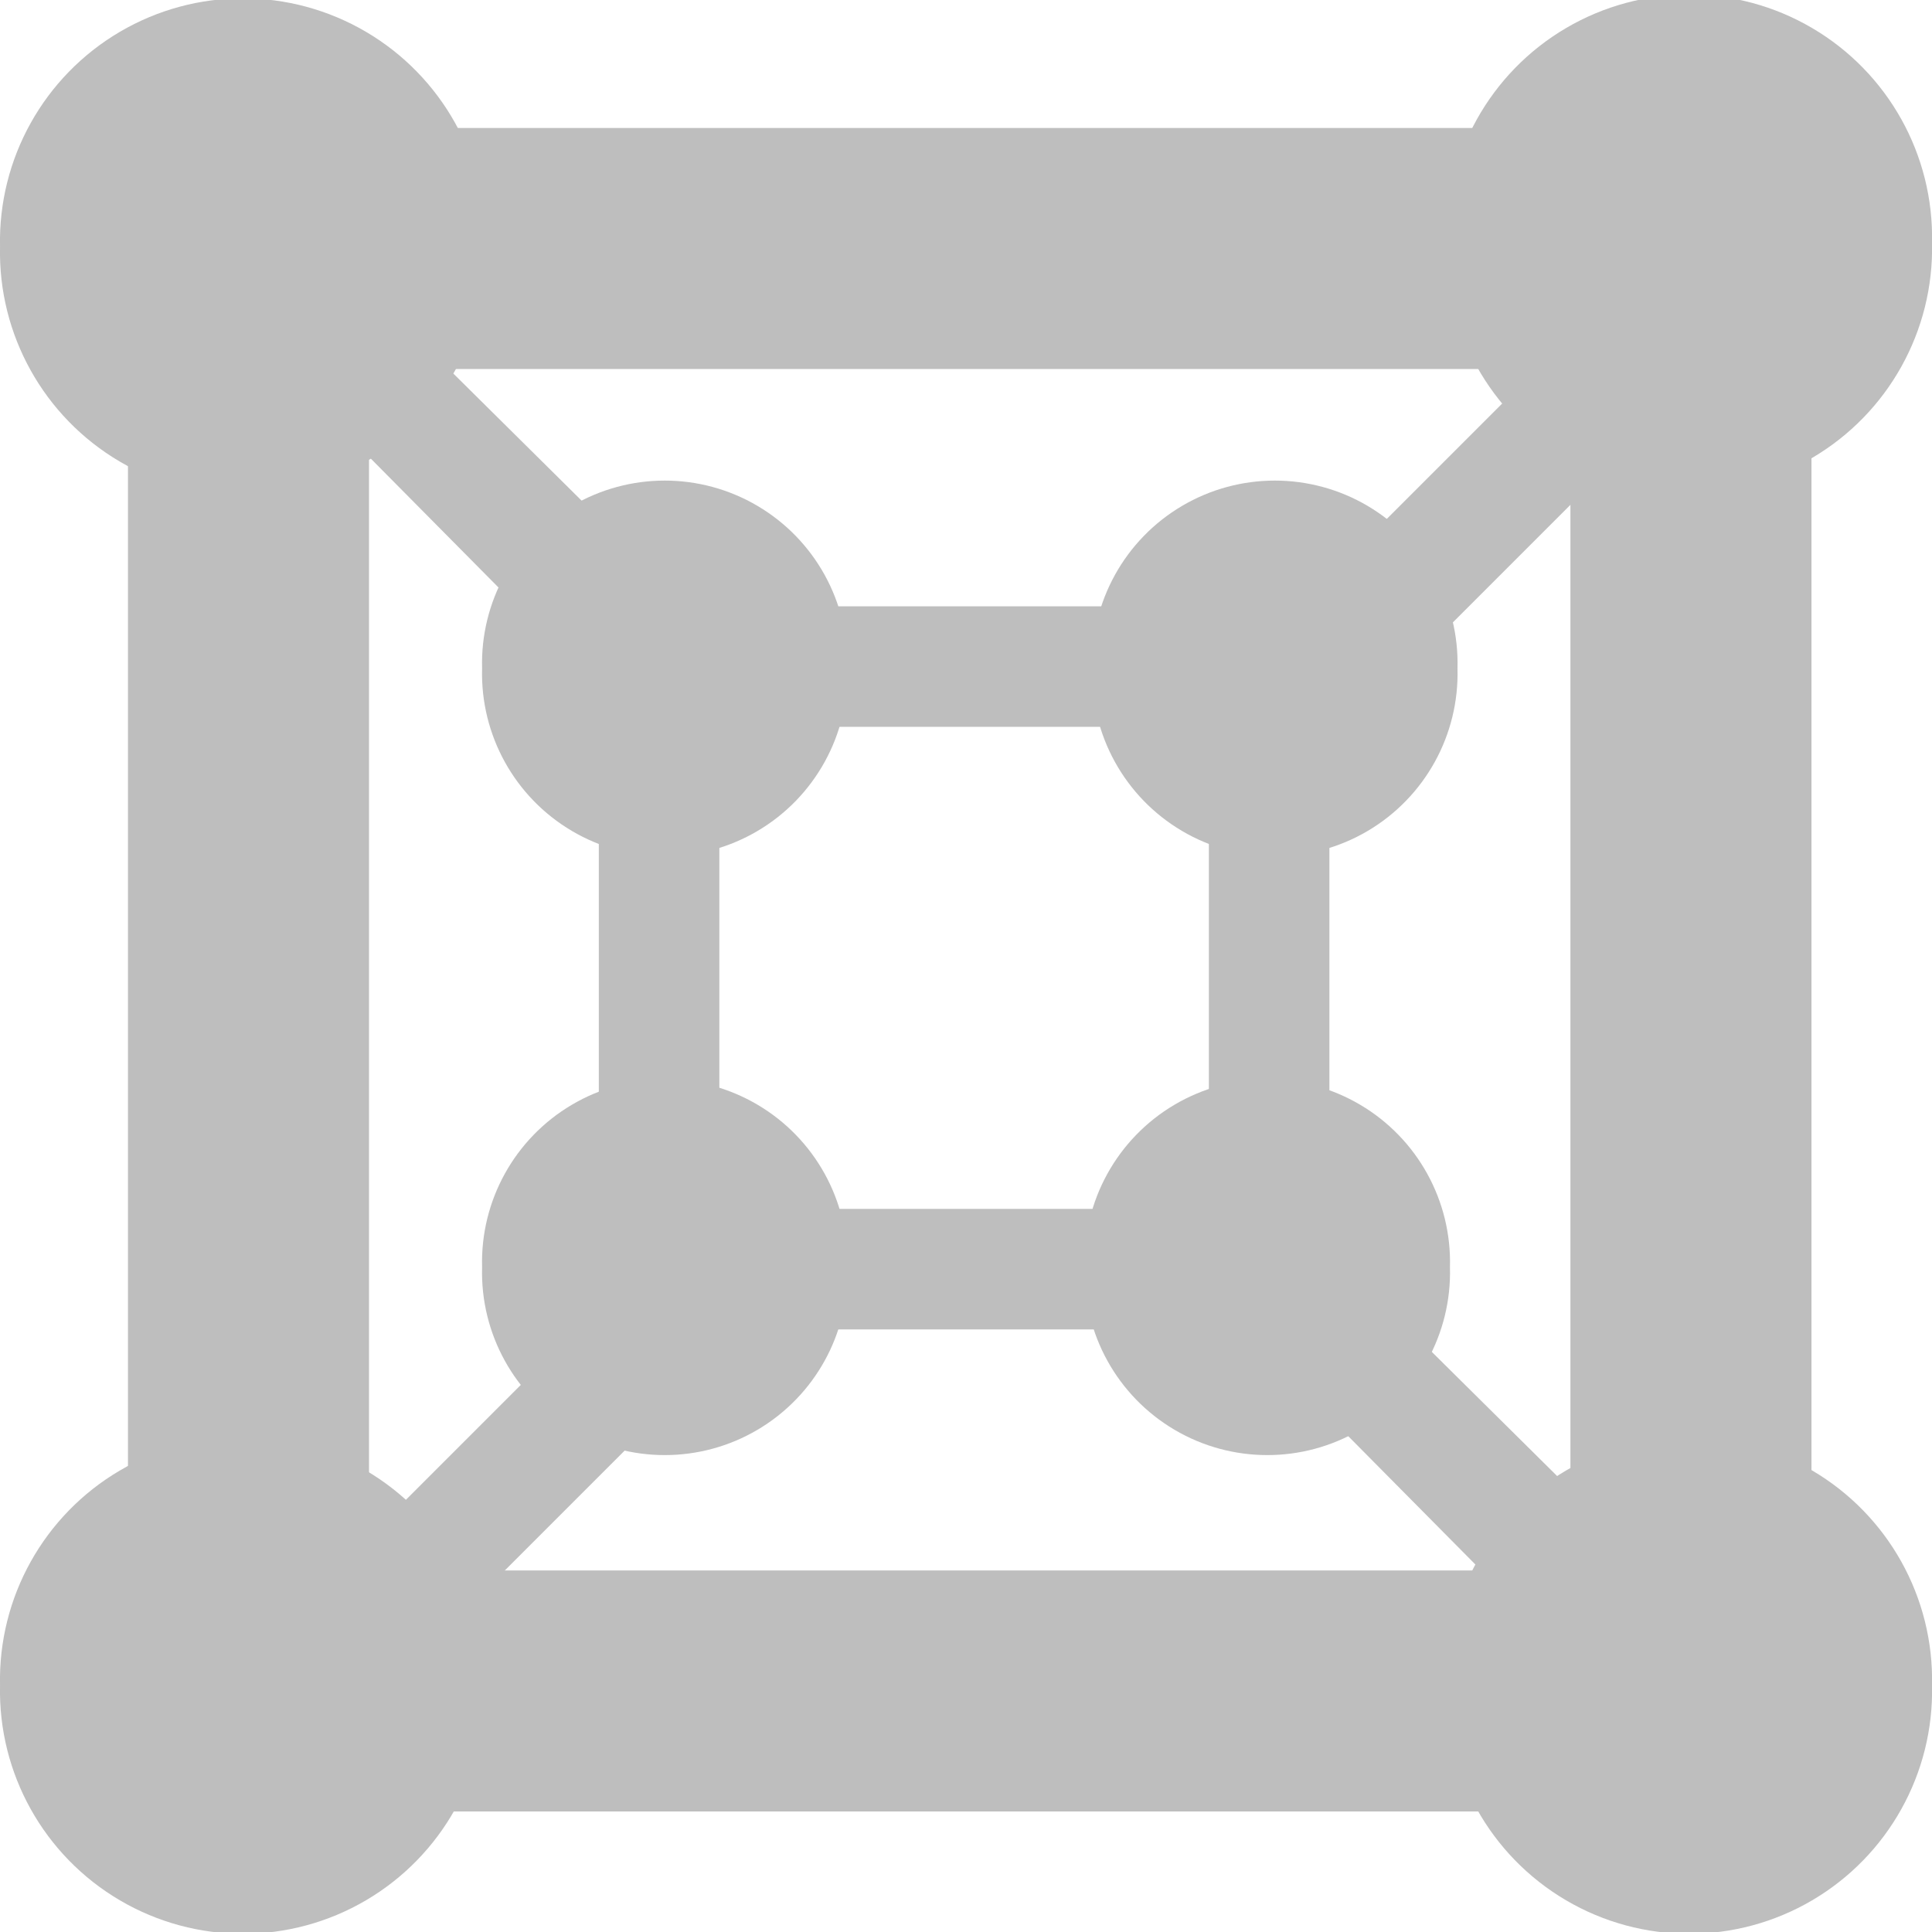
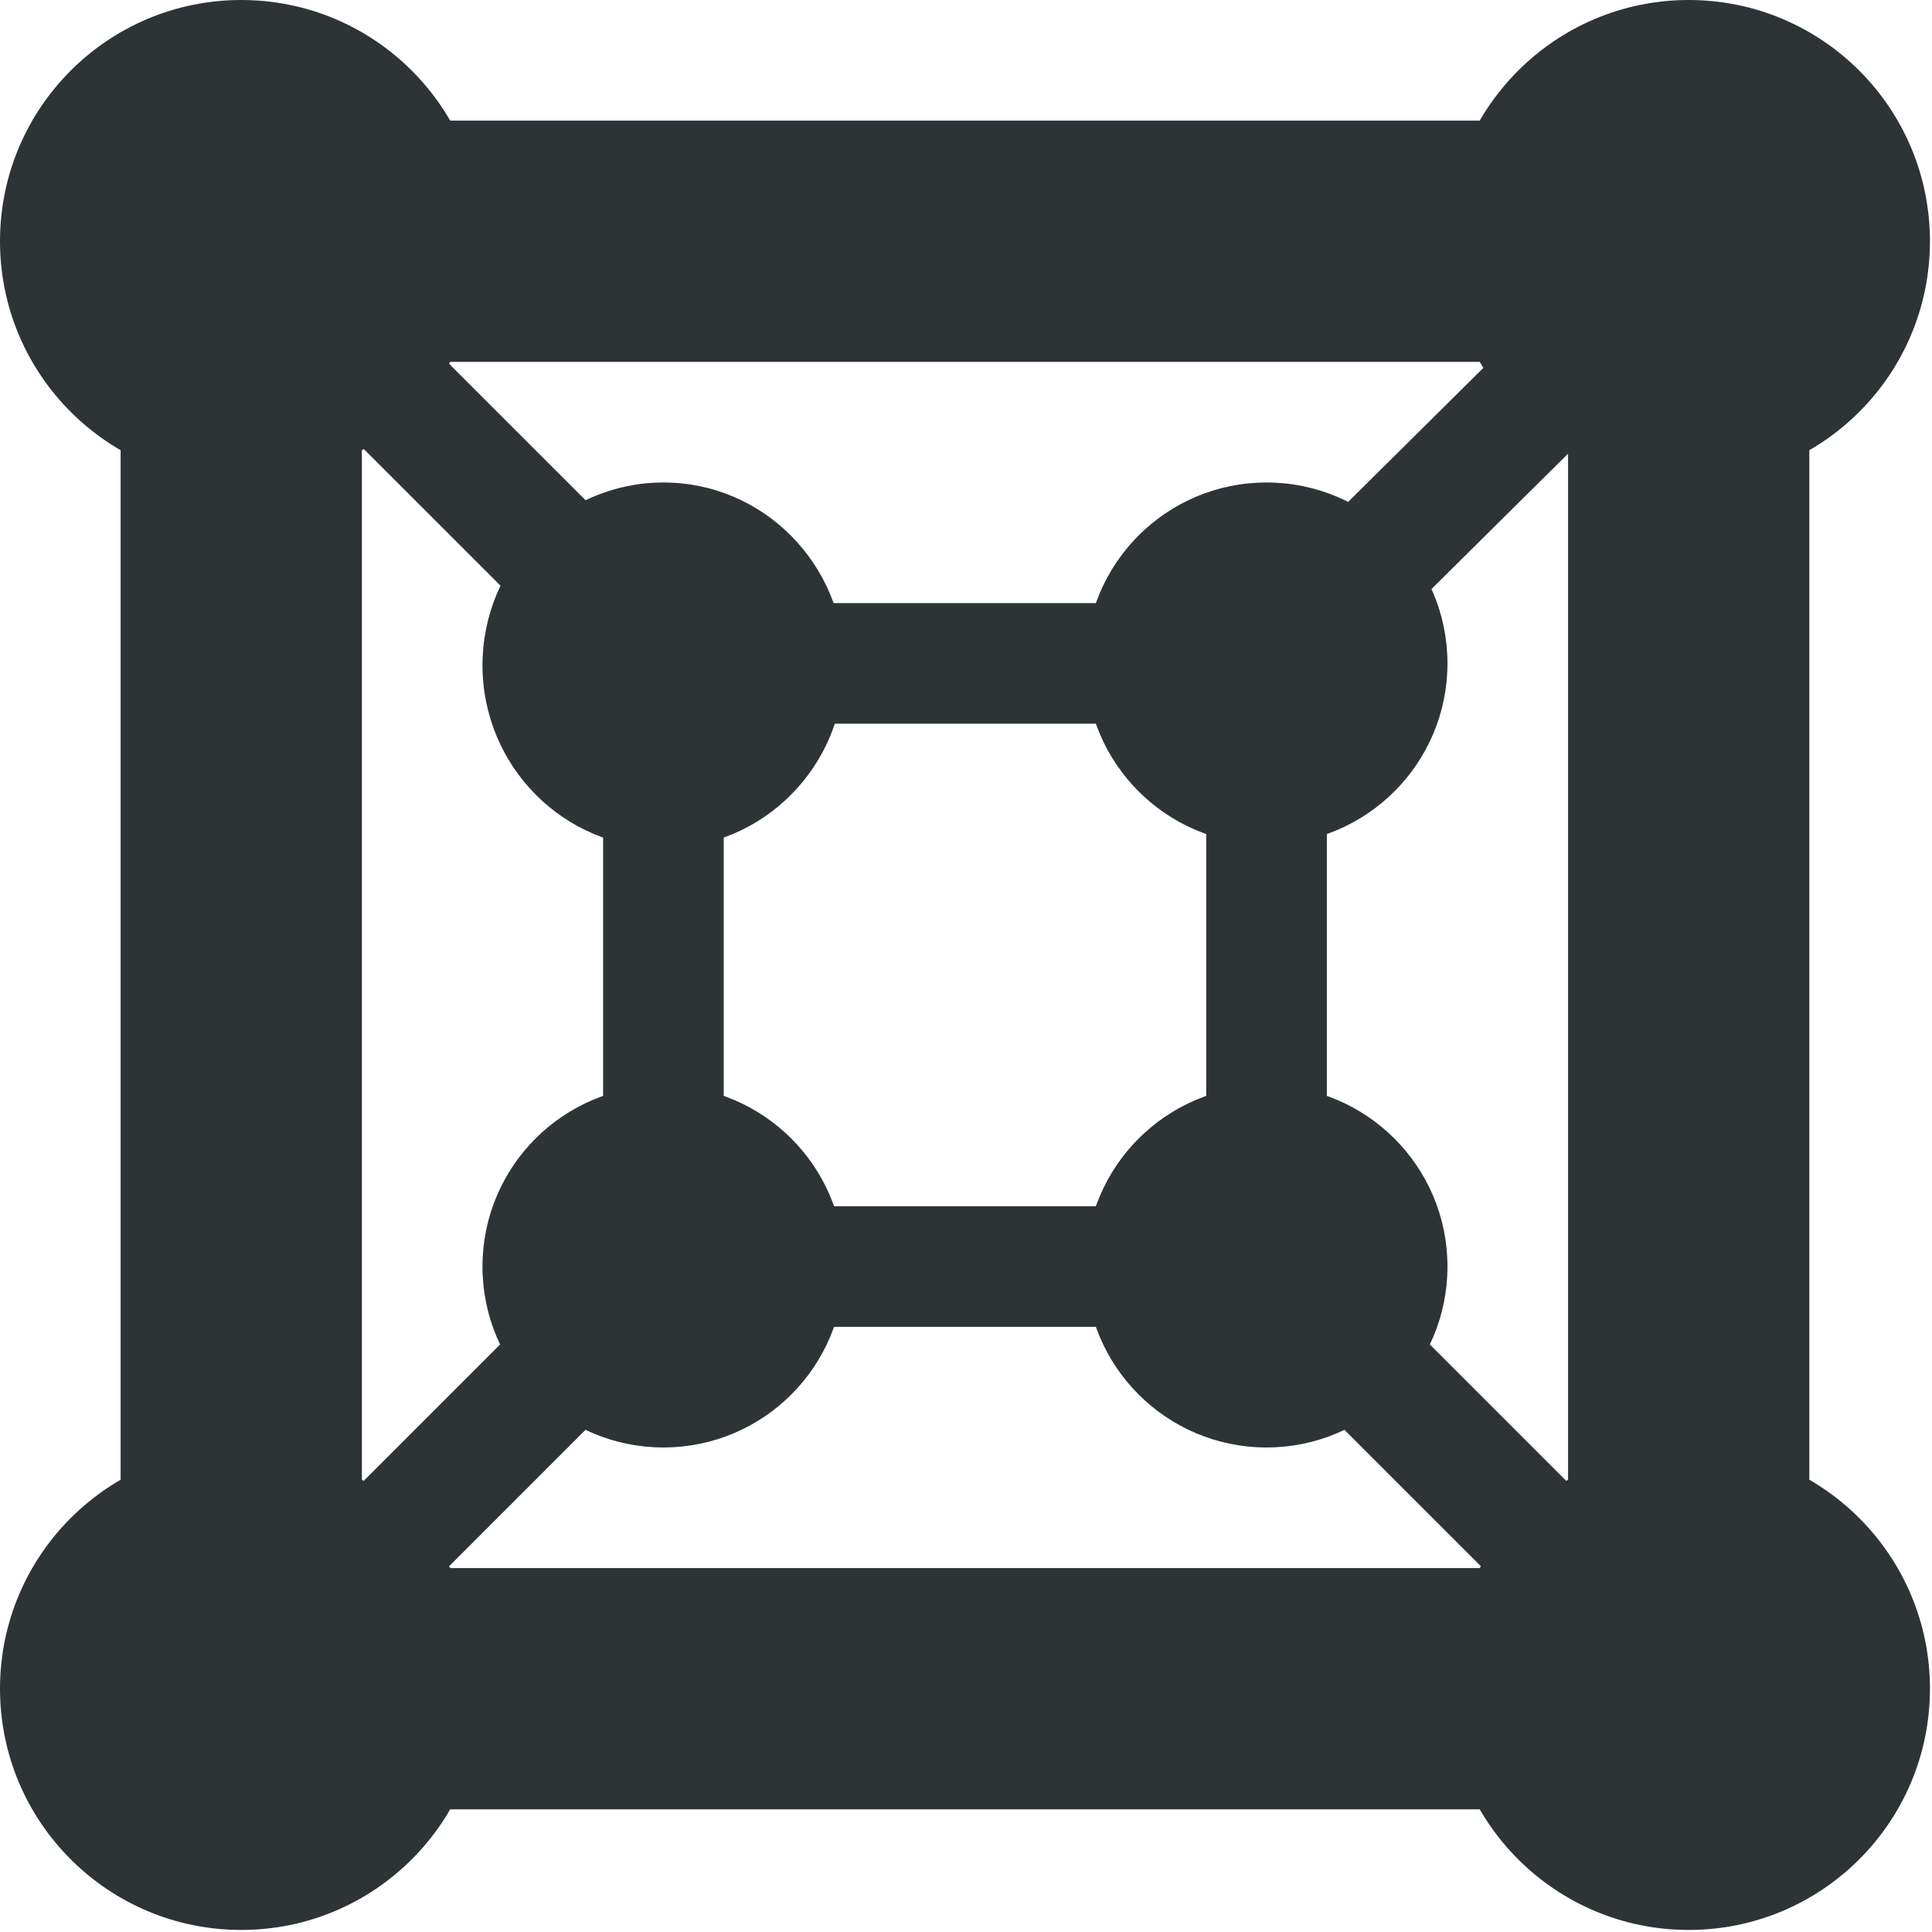
- <svg xmlns="http://www.w3.org/2000/svg" height="16.031" id="svg7384" version="1.1" width="16.031">
-   <defs id="defs7386" />
-   <g id="layer9" style="display:inline" transform="translate(-581.0002,-301)" />
-   <g id="layer10" transform="translate(-581.0002,-301)" />
-   <g id="layer11" transform="translate(-581.0002,-301)" />
-   <g id="layer13" transform="translate(-581.0002,-301)" />
-   <g id="layer14" transform="translate(-581.0002,-301)">
-     <path d="m -174,-39.984 a 2.016,2.016 0 1 1 -4.031,0 2.016,2.016 0 1 1 4.031,0 z" id="path3908-61" style="color:#000000;fill:#bebebe;fill-opacity:1;stroke:none;stroke-width:1;marker:none;visibility:visible;display:inline;overflow:visible;enable-background:new" transform="translate(759.0314,343.0312)" />
-     <path d="m -174,-39.984 a 2.016,2.016 0 1 1 -4.031,0 2.016,2.016 0 1 1 4.031,0 z" id="path3910-1" style="color:#000000;fill:#bebebe;fill-opacity:1;fill-rule:nonzero;stroke:none;stroke-width:1;marker:none;visibility:visible;display:inline;overflow:visible;enable-background:new" transform="translate(759.0314,354.9688)" />
-     <path d="m -174,-39.984 a 2.016,2.016 0 1 1 -4.031,0 2.016,2.016 0 1 1 4.031,0 z" id="path3912" style="color:#000000;fill:#bebebe;fill-opacity:1;fill-rule:nonzero;stroke:none;stroke-width:1;marker:none;visibility:visible;display:inline;overflow:visible;enable-background:new" transform="translate(771.0314,354.9688)" />
-     <path d="m -174,-39.984 a 2.016,2.016 0 1 1 -4.031,0 2.016,2.016 0 1 1 4.031,0 z" id="path3914" style="color:#000000;fill:#bebebe;fill-opacity:1;fill-rule:nonzero;stroke:none;stroke-width:1;marker:none;visibility:visible;display:inline;overflow:visible;enable-background:new" transform="translate(771.0314,343)" />
-     <path d="m 582.062,302.062 0,1 0,11.969 0,1 1,0 11.969,0 1,0 0,-1 0,-11.969 0,-1 -1,0 -11.969,0 -1,0 z m 2,2 9.969,0 0,9.969 -9.969,0 0,-9.969 z" id="rect3916" style="font-size:medium;font-style:normal;font-variant:normal;font-weight:normal;font-stretch:normal;text-indent:0;text-align:start;text-decoration:none;line-height:normal;letter-spacing:normal;word-spacing:normal;text-transform:none;direction:ltr;block-progression:tb;writing-mode:lr-tb;text-anchor:start;baseline-shift:baseline;color:#000000;fill:#bebebe;fill-opacity:1;stroke:none;stroke-width:2;marker:none;visibility:visible;display:inline;overflow:visible;enable-background:new;font-family:Sans;-inkscape-font-specification:Sans" />
-     <path d="m 585.969,306.031 0,0.5 0,5 0,0.5 0.5,0 5.062,0 0.5,0 0,-0.5 0,-5 0,-0.5 -0.5,0 -5.062,0 -0.5,0 z m 1,1 4.062,0 0,4 -4.062,0 0,-4 z" id="rect3918" style="font-size:medium;font-style:normal;font-variant:normal;font-weight:normal;font-stretch:normal;text-indent:0;text-align:start;text-decoration:none;line-height:normal;letter-spacing:normal;word-spacing:normal;text-transform:none;direction:ltr;block-progression:tb;writing-mode:lr-tb;text-anchor:start;baseline-shift:baseline;color:#000000;fill:#bebebe;fill-opacity:1;stroke:none;stroke-width:1;marker:none;visibility:visible;display:inline;overflow:visible;enable-background:new;font-family:Sans;-inkscape-font-specification:Sans" />
-     <path d="m -166.5,-31.766 a 1.266,1.266 0 1 1 -2.531,0 1.266,1.266 0 1 1 2.531,0 z" id="path3937" style="color:#000000;fill:#bebebe;fill-opacity:1;stroke:none;stroke-width:1;marker:none;visibility:visible;display:inline;overflow:visible;enable-background:new" transform="matrix(1.197531,0,0,1.197531,792.4203,349.5559)" />
-     <path d="m -166.5,-31.766 a 1.266,1.266 0 1 1 -2.531,0 1.266,1.266 0 1 1 2.531,0 z" id="path3939" style="color:#000000;fill:#bebebe;fill-opacity:1;stroke:none;stroke-width:1;marker:none;visibility:visible;display:inline;overflow:visible;enable-background:new" transform="matrix(1.197531,0,0,1.197531,787.4203,349.5559)" />
-     <path d="m -166.5,-31.766 a 1.266,1.266 0 1 1 -2.531,0 1.266,1.266 0 1 1 2.531,0 z" id="path3941" style="color:#000000;fill:#bebebe;fill-opacity:1;stroke:none;stroke-width:1;marker:none;visibility:visible;display:inline;overflow:visible;enable-background:new" transform="matrix(1.197531,0,0,1.197531,787.4203,344.5872)" />
-     <path d="m -166.5,-31.766 a 1.266,1.266 0 1 1 -2.531,0 1.266,1.266 0 1 1 2.531,0 z" id="path3943" style="color:#000000;fill:#bebebe;fill-opacity:1;stroke:none;stroke-width:1;marker:none;visibility:visible;display:inline;overflow:visible;enable-background:new" transform="matrix(1.197531,0,0,1.197531,792.4828,344.5872)" />
-     <path d="m 591.875,311.219 -0.688,0.688 3.406,3.438 0.719,-0.719 -3.438,-3.406 z" id="path3945" style="font-size:medium;font-style:normal;font-variant:normal;font-weight:normal;font-stretch:normal;text-indent:0;text-align:start;text-decoration:none;line-height:normal;letter-spacing:normal;word-spacing:normal;text-transform:none;direction:ltr;block-progression:tb;writing-mode:lr-tb;text-anchor:start;baseline-shift:baseline;color:#000000;fill:#bebebe;fill-opacity:1;stroke:none;stroke-width:1;marker:none;visibility:visible;display:inline;overflow:visible;enable-background:new;font-family:Sans;-inkscape-font-specification:Sans" />
-     <path d="m 586.594,311.219 -3.406,3.406 0.688,0.719 3.438,-3.438 -0.719,-0.688 z" id="path3949" style="font-size:medium;font-style:normal;font-variant:normal;font-weight:normal;font-stretch:normal;text-indent:0;text-align:start;text-decoration:none;line-height:normal;letter-spacing:normal;word-spacing:normal;text-transform:none;direction:ltr;block-progression:tb;writing-mode:lr-tb;text-anchor:start;baseline-shift:baseline;color:#000000;fill:#bebebe;fill-opacity:1;stroke:none;stroke-width:1;marker:none;visibility:visible;display:inline;overflow:visible;enable-background:new;font-family:Sans;-inkscape-font-specification:Sans" />
-     <path d="m 594.594,303.219 -3.406,3.406 0.688,0.719 3.438,-3.438 -0.719,-0.688 z" id="path3953" style="font-size:medium;font-style:normal;font-variant:normal;font-weight:normal;font-stretch:normal;text-indent:0;text-align:start;text-decoration:none;line-height:normal;letter-spacing:normal;word-spacing:normal;text-transform:none;direction:ltr;block-progression:tb;writing-mode:lr-tb;text-anchor:start;baseline-shift:baseline;color:#000000;fill:#bebebe;fill-opacity:1;stroke:none;stroke-width:1;marker:none;visibility:visible;display:inline;overflow:visible;enable-background:new;font-family:Sans;-inkscape-font-specification:Sans" />
-     <path d="m 583.875,303.219 -0.688,0.688 3.406,3.438 0.719,-0.719 -3.438,-3.406 z" id="path3955" style="font-size:medium;font-style:normal;font-variant:normal;font-weight:normal;font-stretch:normal;text-indent:0;text-align:start;text-decoration:none;line-height:normal;letter-spacing:normal;word-spacing:normal;text-transform:none;direction:ltr;block-progression:tb;writing-mode:lr-tb;text-anchor:start;baseline-shift:baseline;color:#000000;fill:#bebebe;fill-opacity:1;stroke:none;stroke-width:1;marker:none;visibility:visible;display:inline;overflow:visible;enable-background:new;font-family:Sans;-inkscape-font-specification:Sans" />
+ <svg xmlns="http://www.w3.org/2000/svg" width="16.017" height="16.017">
+   <g color="#000" fill="#2e3436">
+     <path d="M4 2a2 2 0 0 1-2 2 2 2 0 0 1-2-2 2 2 0 0 1 2-2 2 2 0 0 1 2 2zM4 14a2 2 0 0 1-2 2 2 2 0 0 1-2-2 2 2 0 0 1 2-2 2 2 0 0 1 2 2zM16 14a2 2 0 0 1-2 2 2 2 0 0 1-2-2 2 2 0 0 1 2-2 2 2 0 0 1 2 2zM16 2a2 2 0 0 1-2 2 2 2 0 0 1-2-2 2 2 0 0 1 2-2 2 2 0 0 1 2 2z" style="marker:none" overflow="visible" />
+     <path d="M1 1v14h14V1zm2 2h10v10H3z" style="line-height:normal;font-variant-ligatures:normal;font-variant-position:normal;font-variant-caps:normal;font-variant-numeric:normal;font-variant-alternates:normal;font-feature-settings:normal;text-indent:0;text-align:start;text-decoration-line:none;text-decoration-style:solid;text-decoration-color:#000;text-transform:none;text-orientation:mixed;shape-padding:0;isolation:auto;mix-blend-mode:normal;marker:none" font-weight="400" font-family="sans-serif" white-space="normal" overflow="visible" />
+     <path d="M5 5v6h6V5zm1 1h4v4H6z" style="line-height:normal;font-variant-ligatures:normal;font-variant-position:normal;font-variant-caps:normal;font-variant-numeric:normal;font-variant-alternates:normal;font-feature-settings:normal;text-indent:0;text-align:start;text-decoration-line:none;text-decoration-style:solid;text-decoration-color:#000;text-transform:none;text-orientation:mixed;shape-padding:0;isolation:auto;mix-blend-mode:normal;marker:none" font-weight="400" font-family="sans-serif" white-space="normal" overflow="visible" />
+     <path d="M12 10.5a1.5 1.5 0 0 1-1.5 1.5A1.5 1.5 0 0 1 9 10.5 1.5 1.5 0 0 1 10.5 9a1.5 1.5 0 0 1 1.5 1.5zM7 10.5A1.5 1.5 0 0 1 5.5 12 1.5 1.5 0 0 1 4 10.5 1.5 1.5 0 0 1 5.5 9 1.5 1.5 0 0 1 7 10.5zM7 5.516A1.5 1.516 0 0 1 5.5 7.03 1.5 1.516 0 0 1 4 5.516 1.5 1.516 0 0 1 5.5 4 1.5 1.516 0 0 1 7 5.516zM12 5.5A1.5 1.5 0 0 1 10.5 7 1.5 1.5 0 0 1 9 5.5 1.5 1.5 0 0 1 10.5 4 1.5 1.5 0 0 1 12 5.5z" style="marker:none" overflow="visible" />
+     <path d="M10.854 10.146l-.708.708 3.5 3.5.708-.708zM5.146 10.146l-3.5 3.5.708.708 3.5-3.5zM13.666 1.693l-3.5 3.47.703.71 3.5-3.469zM2.402 1.695l-.707.707L5.12 5.826l.707-.707z" style="line-height:normal;font-variant-ligatures:normal;font-variant-position:normal;font-variant-caps:normal;font-variant-numeric:normal;font-variant-alternates:normal;font-feature-settings:normal;text-indent:0;text-align:start;text-decoration-line:none;text-decoration-style:solid;text-decoration-color:#000;text-transform:none;text-orientation:mixed;shape-padding:0;isolation:auto;mix-blend-mode:normal;marker:none" font-weight="400" font-family="sans-serif" white-space="normal" overflow="visible" />
  </g>
-   <g id="layer15" style="display:inline" transform="translate(-581.0002,-301)" />
-   <g id="g71291" style="display:inline" transform="translate(-581.0002,-301)" />
-   <g id="g4953" style="display:inline" transform="translate(-581.0002,-301)" />
-   <g id="layer12" style="display:inline" transform="translate(-581.0002,-301)" />
</svg>
